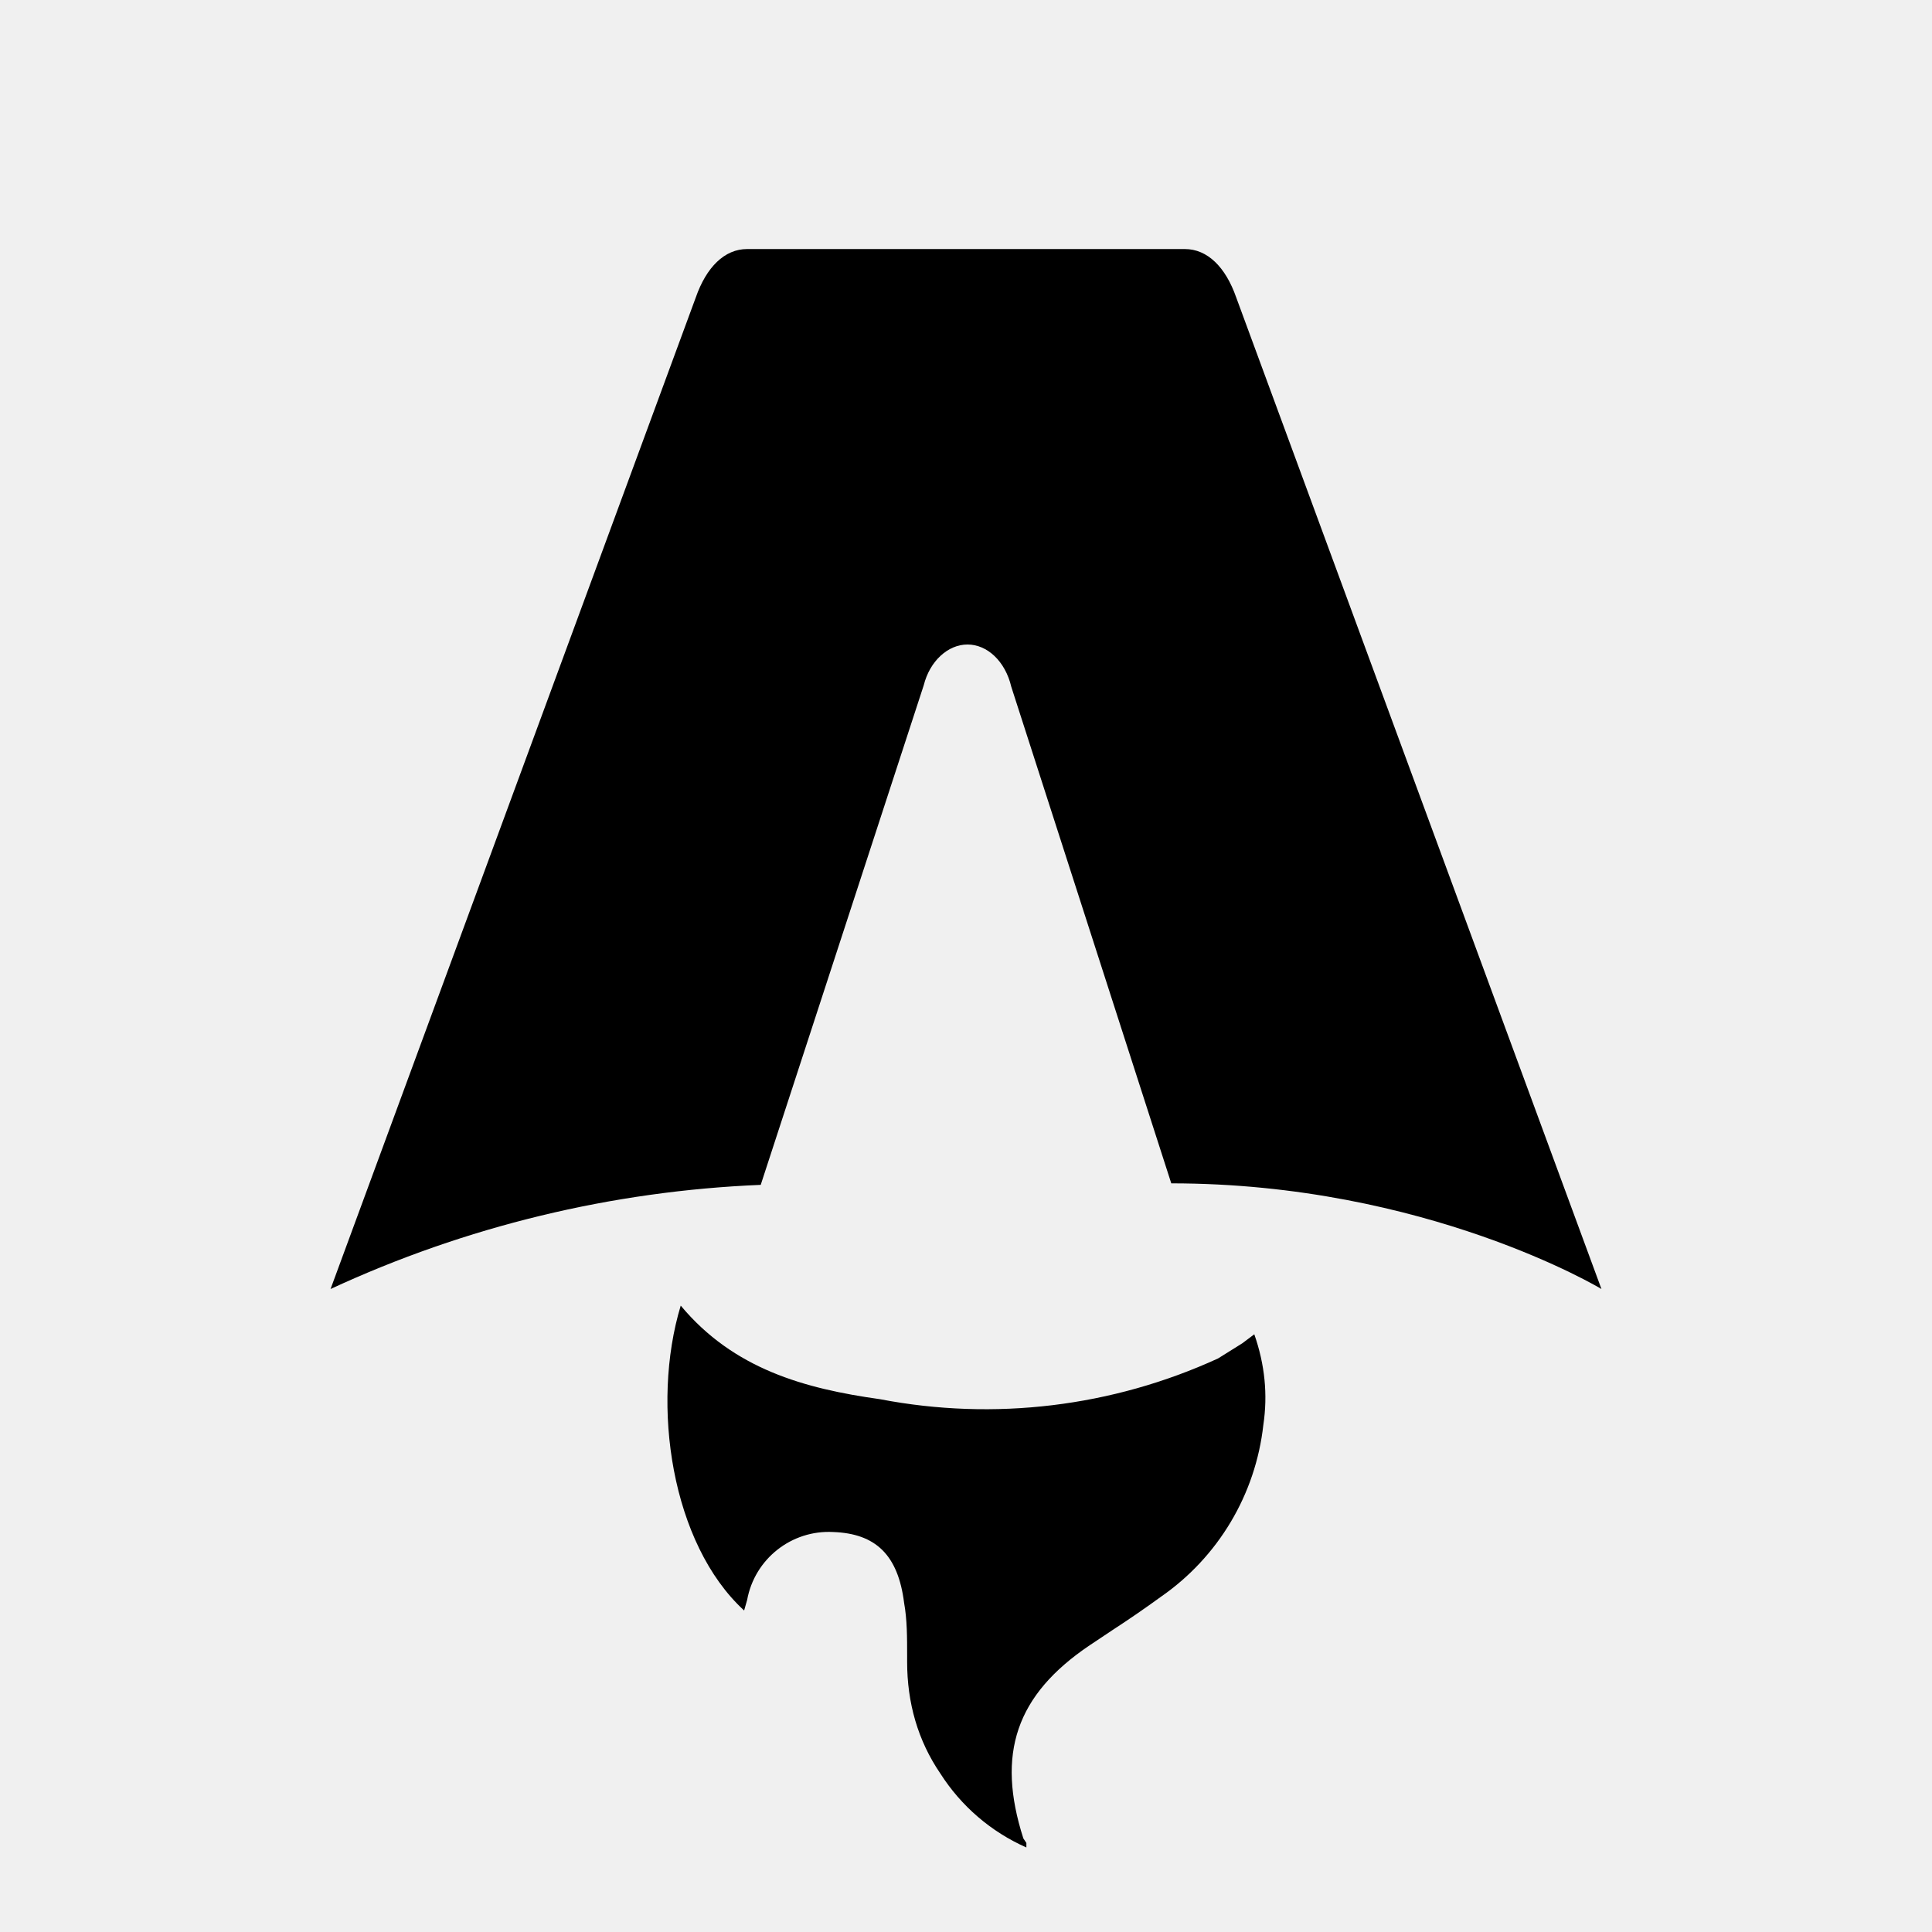
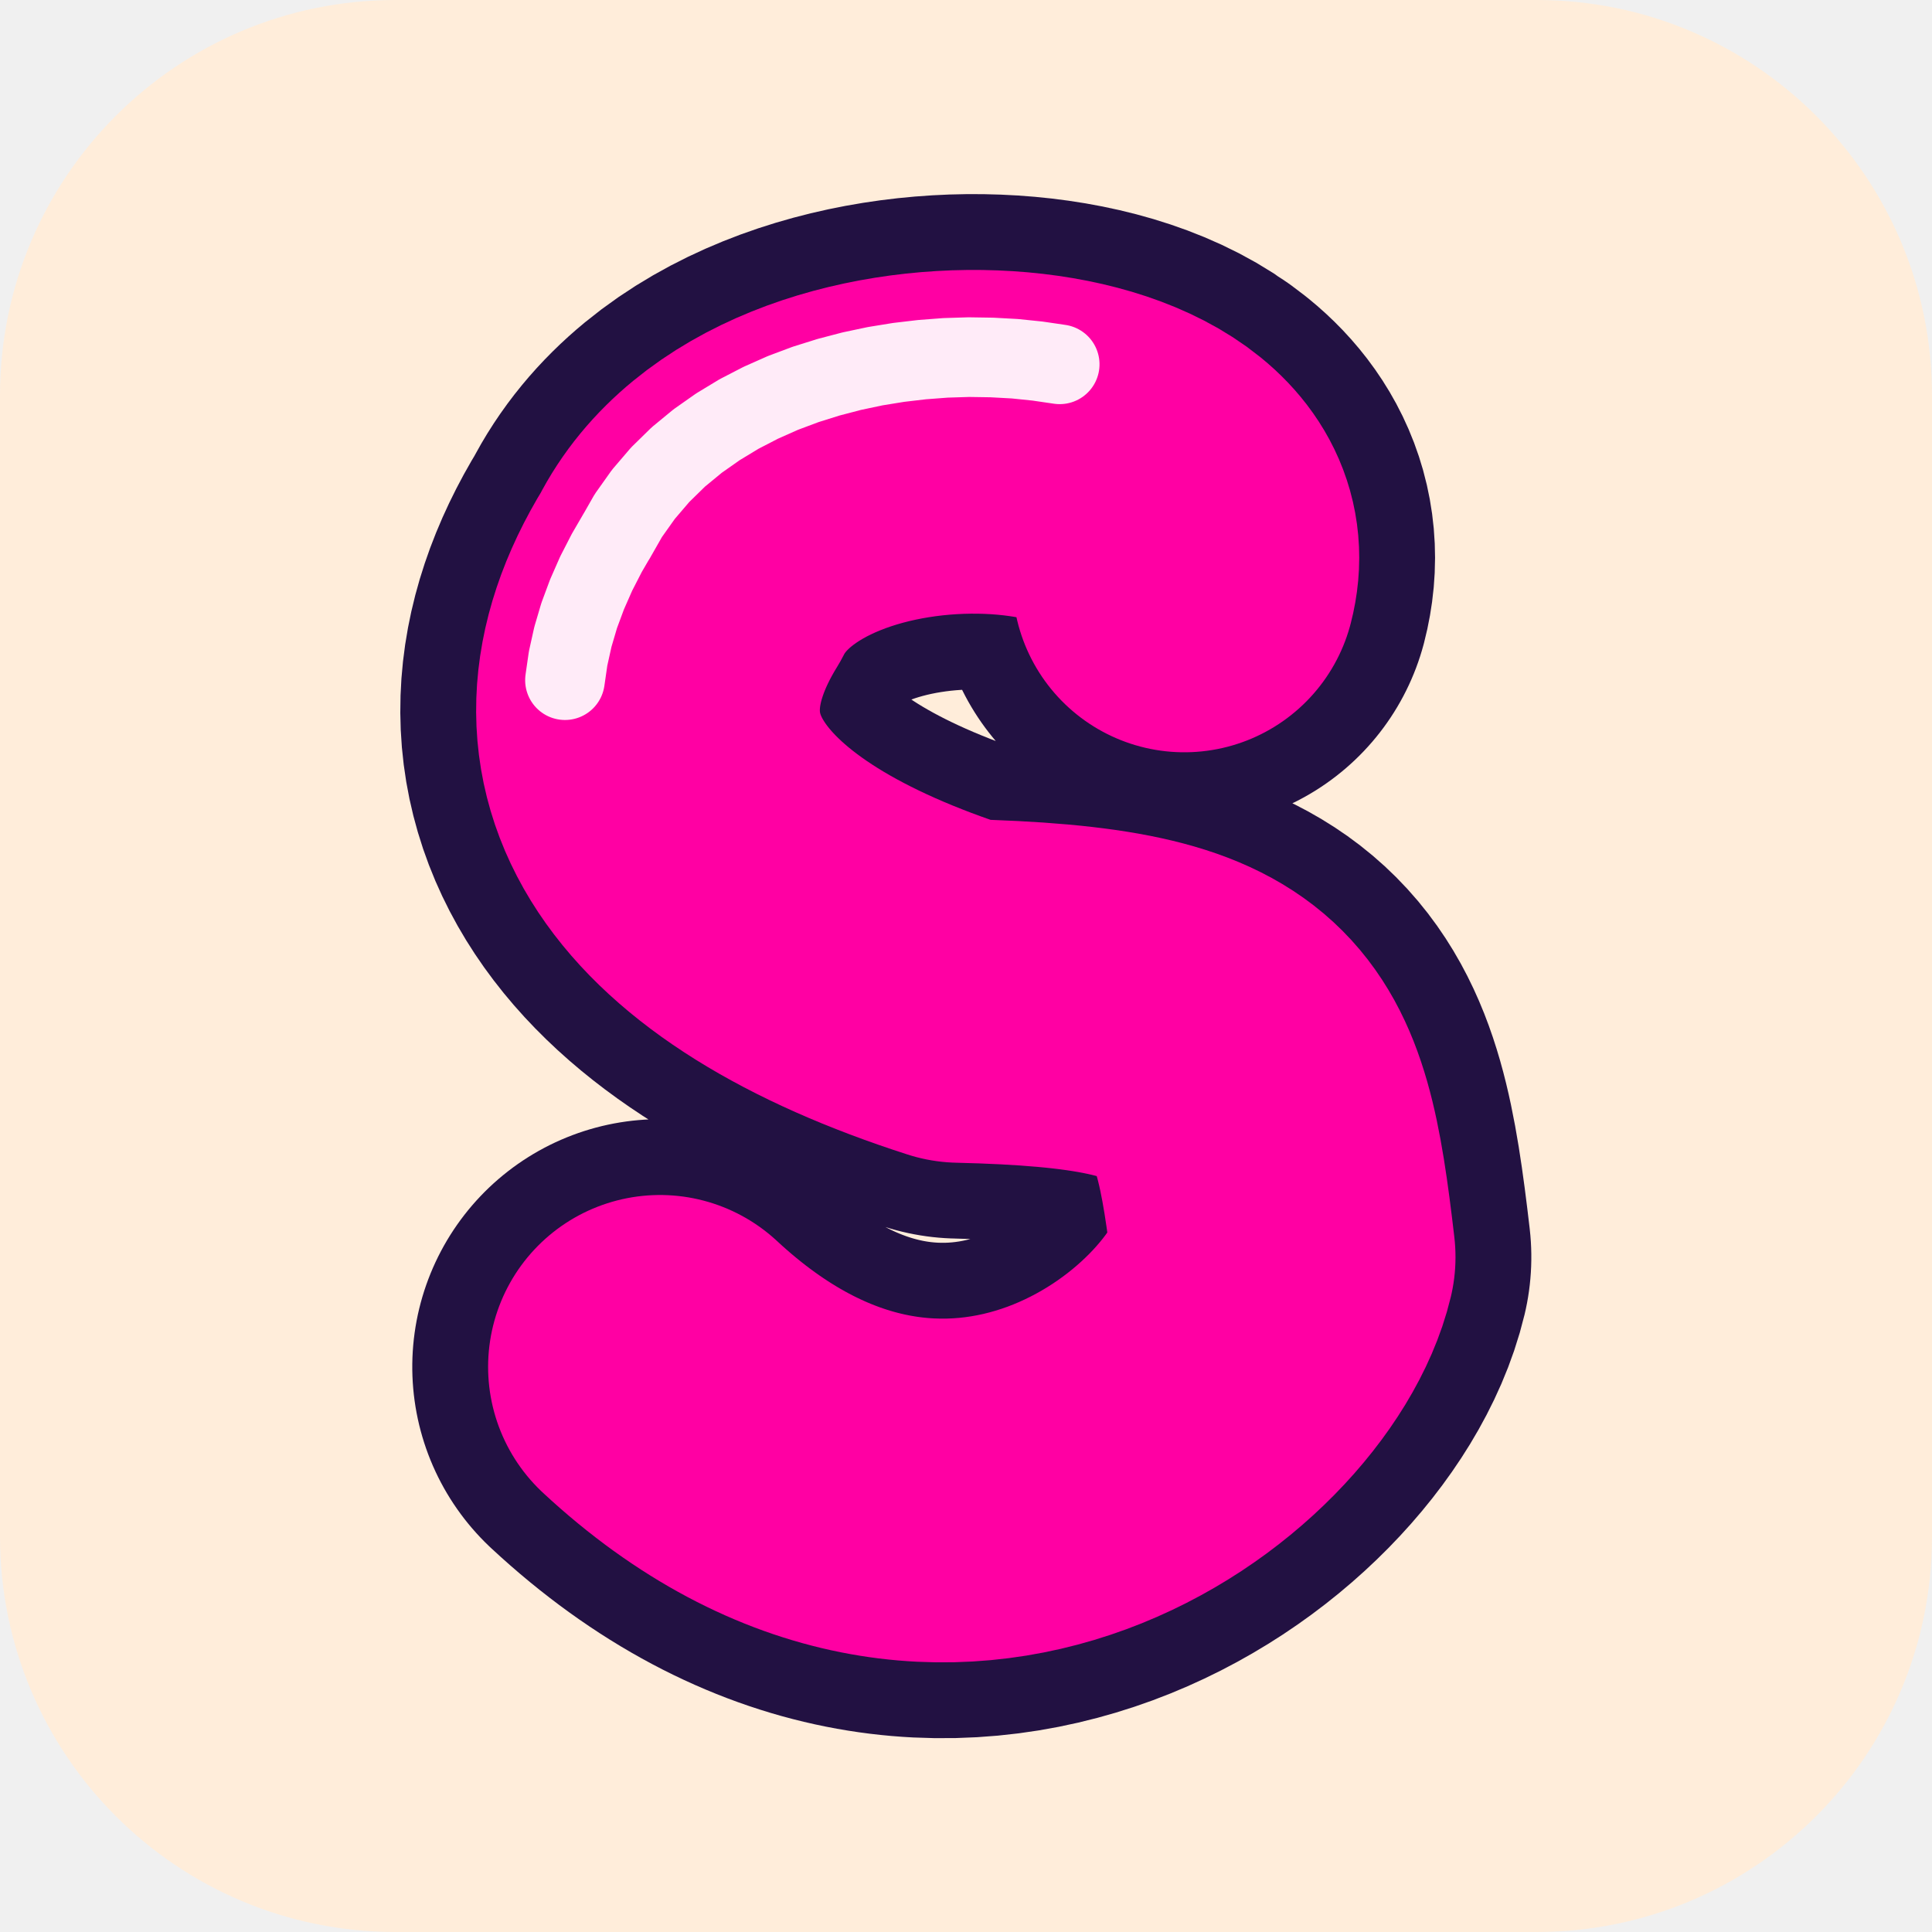
- <svg xmlns="http://www.w3.org/2000/svg" fill="none" viewBox="0 0 128 128">
-   <path d="M50.4 78.5a75.1 75.1 0 0 0-28.5 6.9l24.2-65.7c.7-2 1.9-3.2 3.4-3.2h29c1.5 0 2.7 1.2 3.4 3.2l24.2 65.7s-11.6-7-28.5-7L67 45.5c-.4-1.7-1.6-2.8-2.9-2.8-1.3 0-2.5 1.1-2.9 2.7L50.4 78.5Zm-1.1 28.2Zm-4.2-20.2c-2 6.6-.6 15.8 4.2 20.2a17.5 17.5 0 0 1 .2-.7 5.5 5.5 0 0 1 5.7-4.5c2.8.1 4.3 1.5 4.7 4.7.2 1.1.2 2.3.2 3.5v.4c0 2.7.7 5.2 2.2 7.4a13 13 0 0 0 5.7 4.9v-.3l-.2-.3c-1.8-5.6-.5-9.5 4.4-12.8l1.5-1a73 73 0 0 0 3.2-2.2 16 16 0 0 0 6.8-11.4c.3-2 .1-4-.6-6l-.8.6-1.6 1a37 37 0 0 1-22.4 2.7c-5-.7-9.7-2-13.2-6.2Z" />
-   <style>
-         path { fill: #000; }
-         @media (prefers-color-scheme: dark) {
-             path { fill: #FFF; }
-         }
-     </style>
+ <svg xmlns="http://www.w3.org/2000/svg" viewBox="0 0 128 128">
+   <rect width="128" height="128" rx="26.2" fill="#FFEDDA" />
+   <g transform="translate(29.693,17.328) scale(0.5805)">
+     <g transform="rotate(-5 60 82)">
+       <path d="M 87.90 38.66 C 94.52 20.06, 45.06 11.98, 31.81 33.35 C 17.65 52.38, 27.94 70.33, 58.33 83.10 C 89.83 86.61, 91.78 92.69, 92.46 116.58 C 86.99 133.00, 50.63 156.26, 20.46 122.86" fill="none" stroke="#221142" stroke-width="56.54" stroke-linecap="round" stroke-linejoin="round" />
+       <path d="M 87.90 38.66 C 94.52 20.06, 45.06 11.98, 31.81 33.35 C 17.65 52.38, 27.94 70.33, 58.33 83.10 C 89.83 86.61, 91.78 92.69, 92.46 116.58 C 86.99 133.00, 50.63 156.26, 20.46 122.86" fill="none" stroke="#FF00A3" stroke-width="39.23" stroke-linecap="round" stroke-linejoin="round" />
+       <path d="M 75.88 12.85 L 73.39 12.26 L 70.84 11.77 L 68.25 11.40 L 65.63 11.13 L 62.97 10.98 L 60.28 10.95 L 57.59 11.03 L 54.88 11.23 L 52.17 11.56 L 49.47 12.02 L 46.79 12.61 L 44.13 13.35 L 41.51 14.25 L 38.93 15.31 L 36.41 16.55 L 33.96 17.97 L 31.60 19.59 L 29.36 21.43 L 27.26 23.49 L 25.33 25.76 L 23.60 28.26 L 24.06 27.59 L 22.51 29.79 L 21.10 32.03 L 19.85 34.31 L 18.75 36.63 L 17.82 39.00 L 17.06 41.41 L 16.49 43.84" fill="none" stroke="#FFFFFF" stroke-width="9.09" stroke-linecap="round" stroke-linejoin="round" opacity="0.92" />
+     </g>
+   </g>
</svg>
